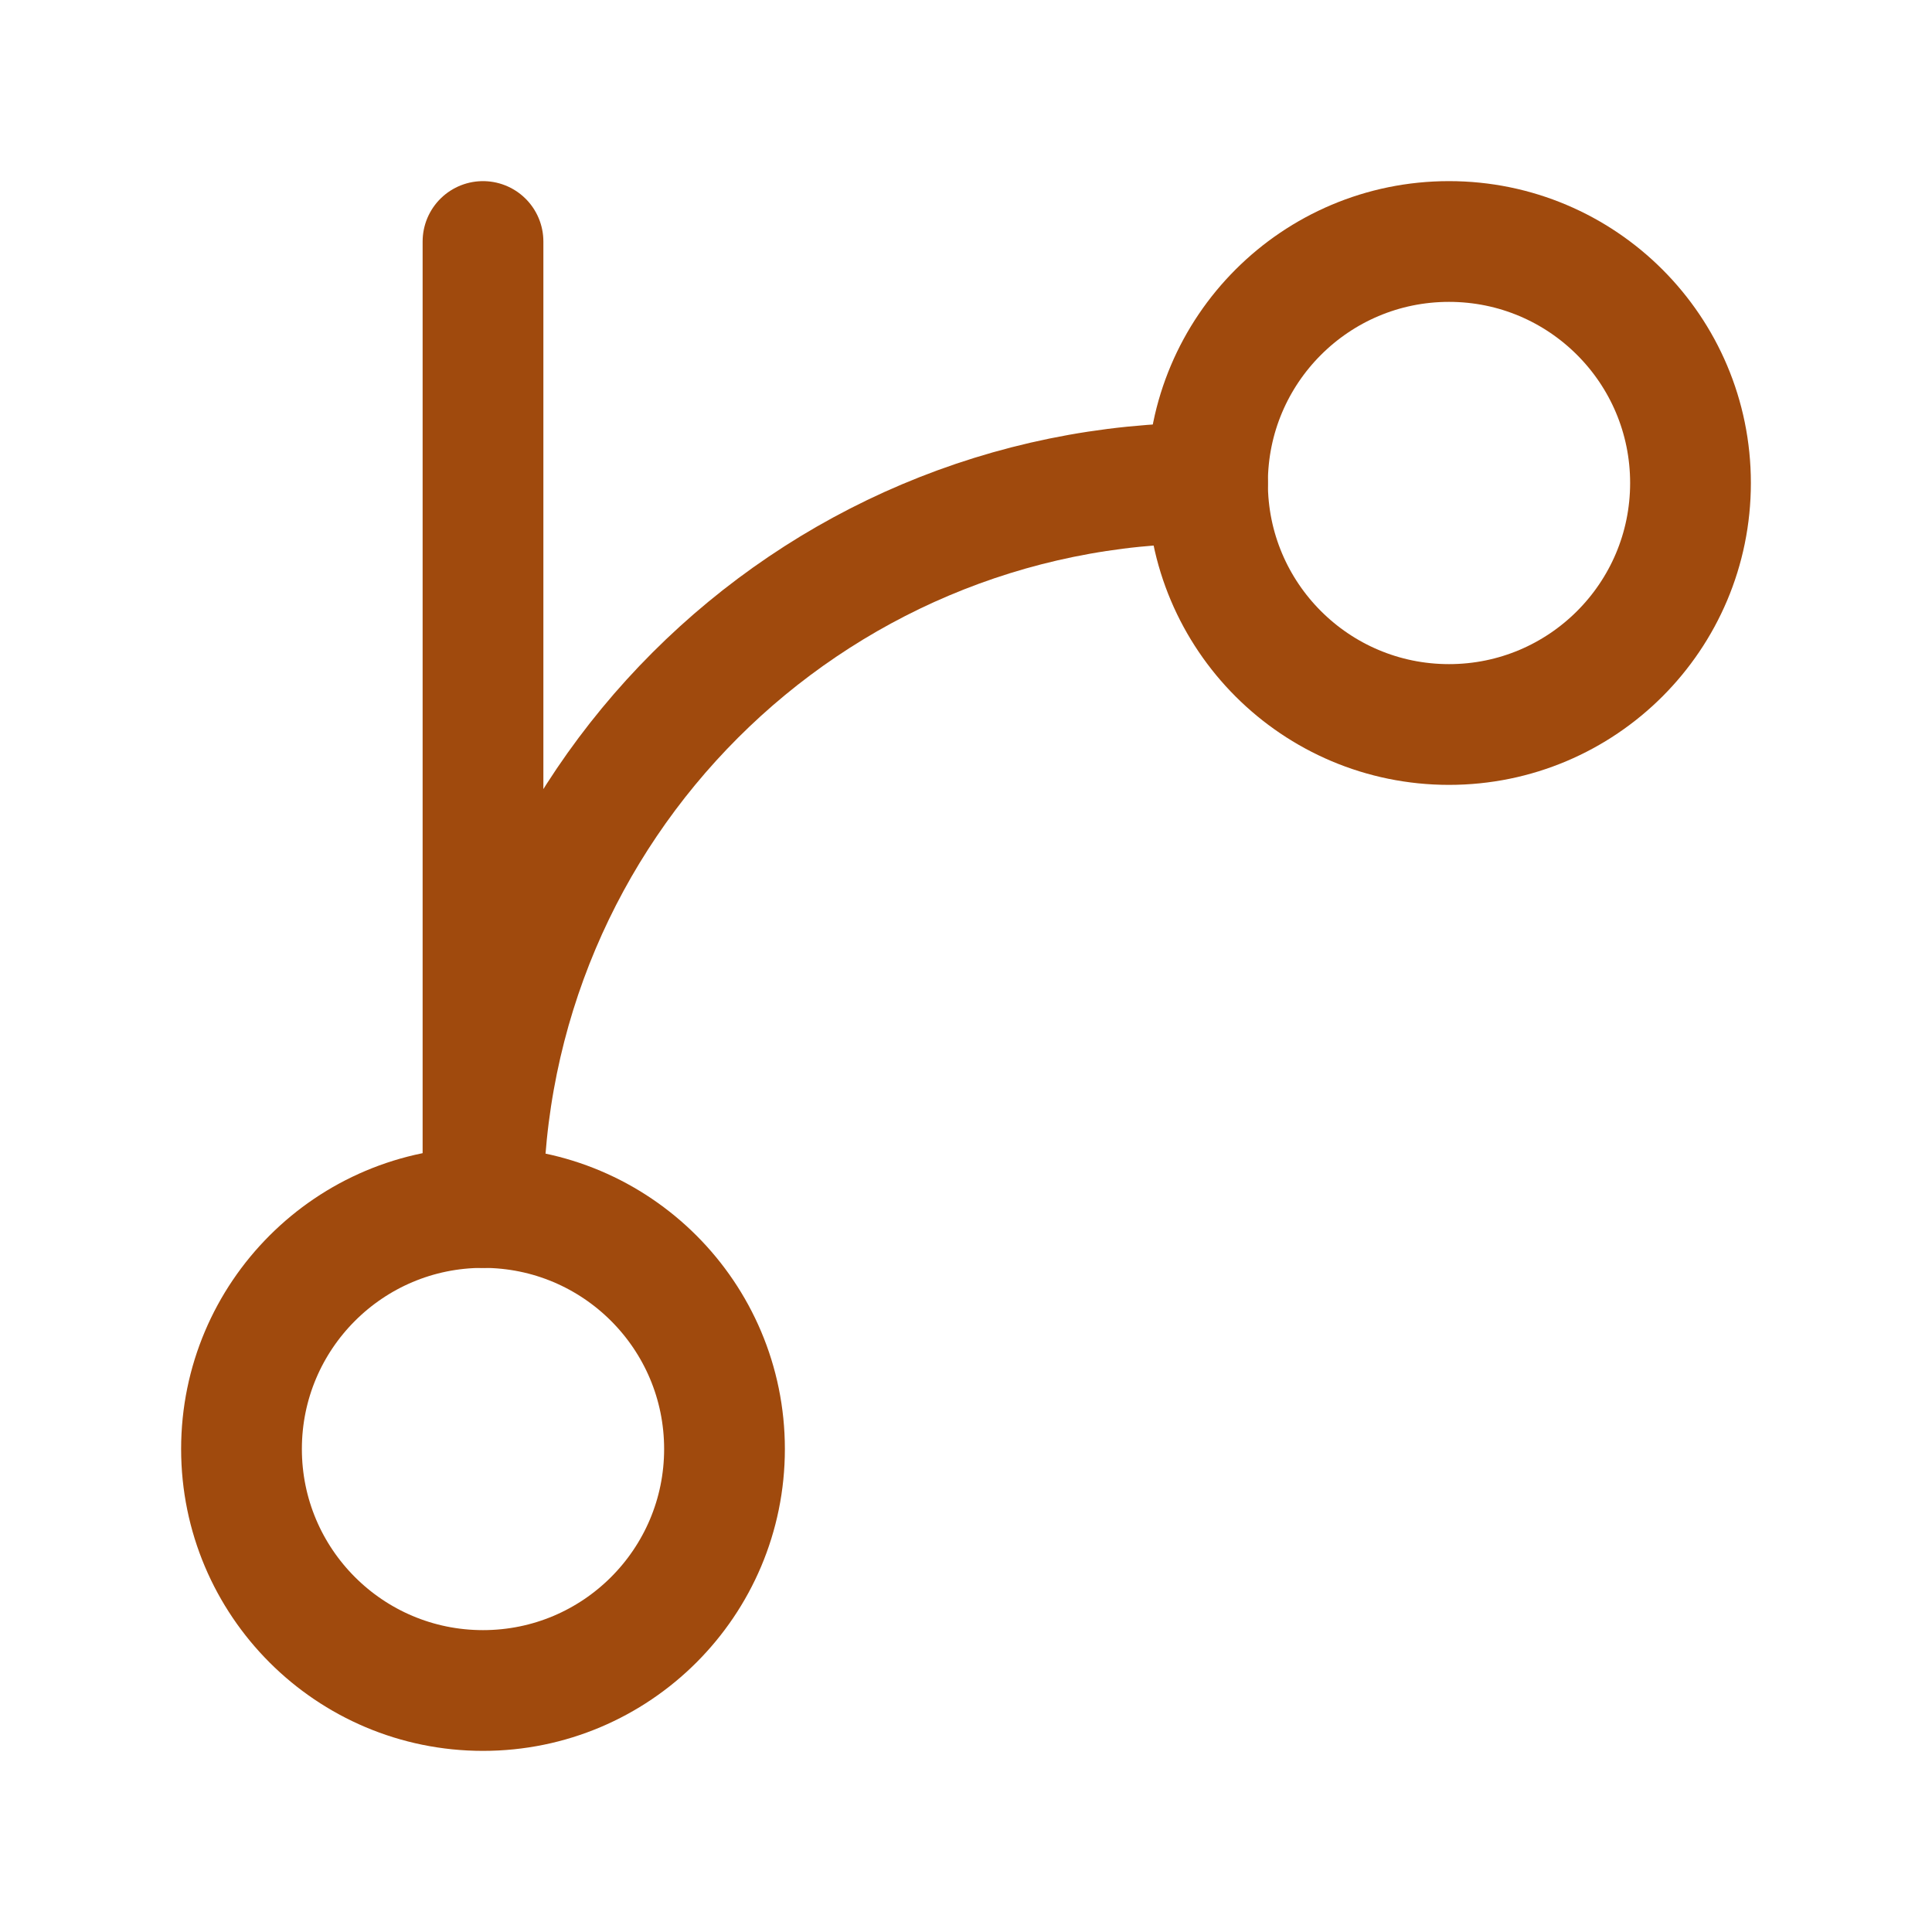
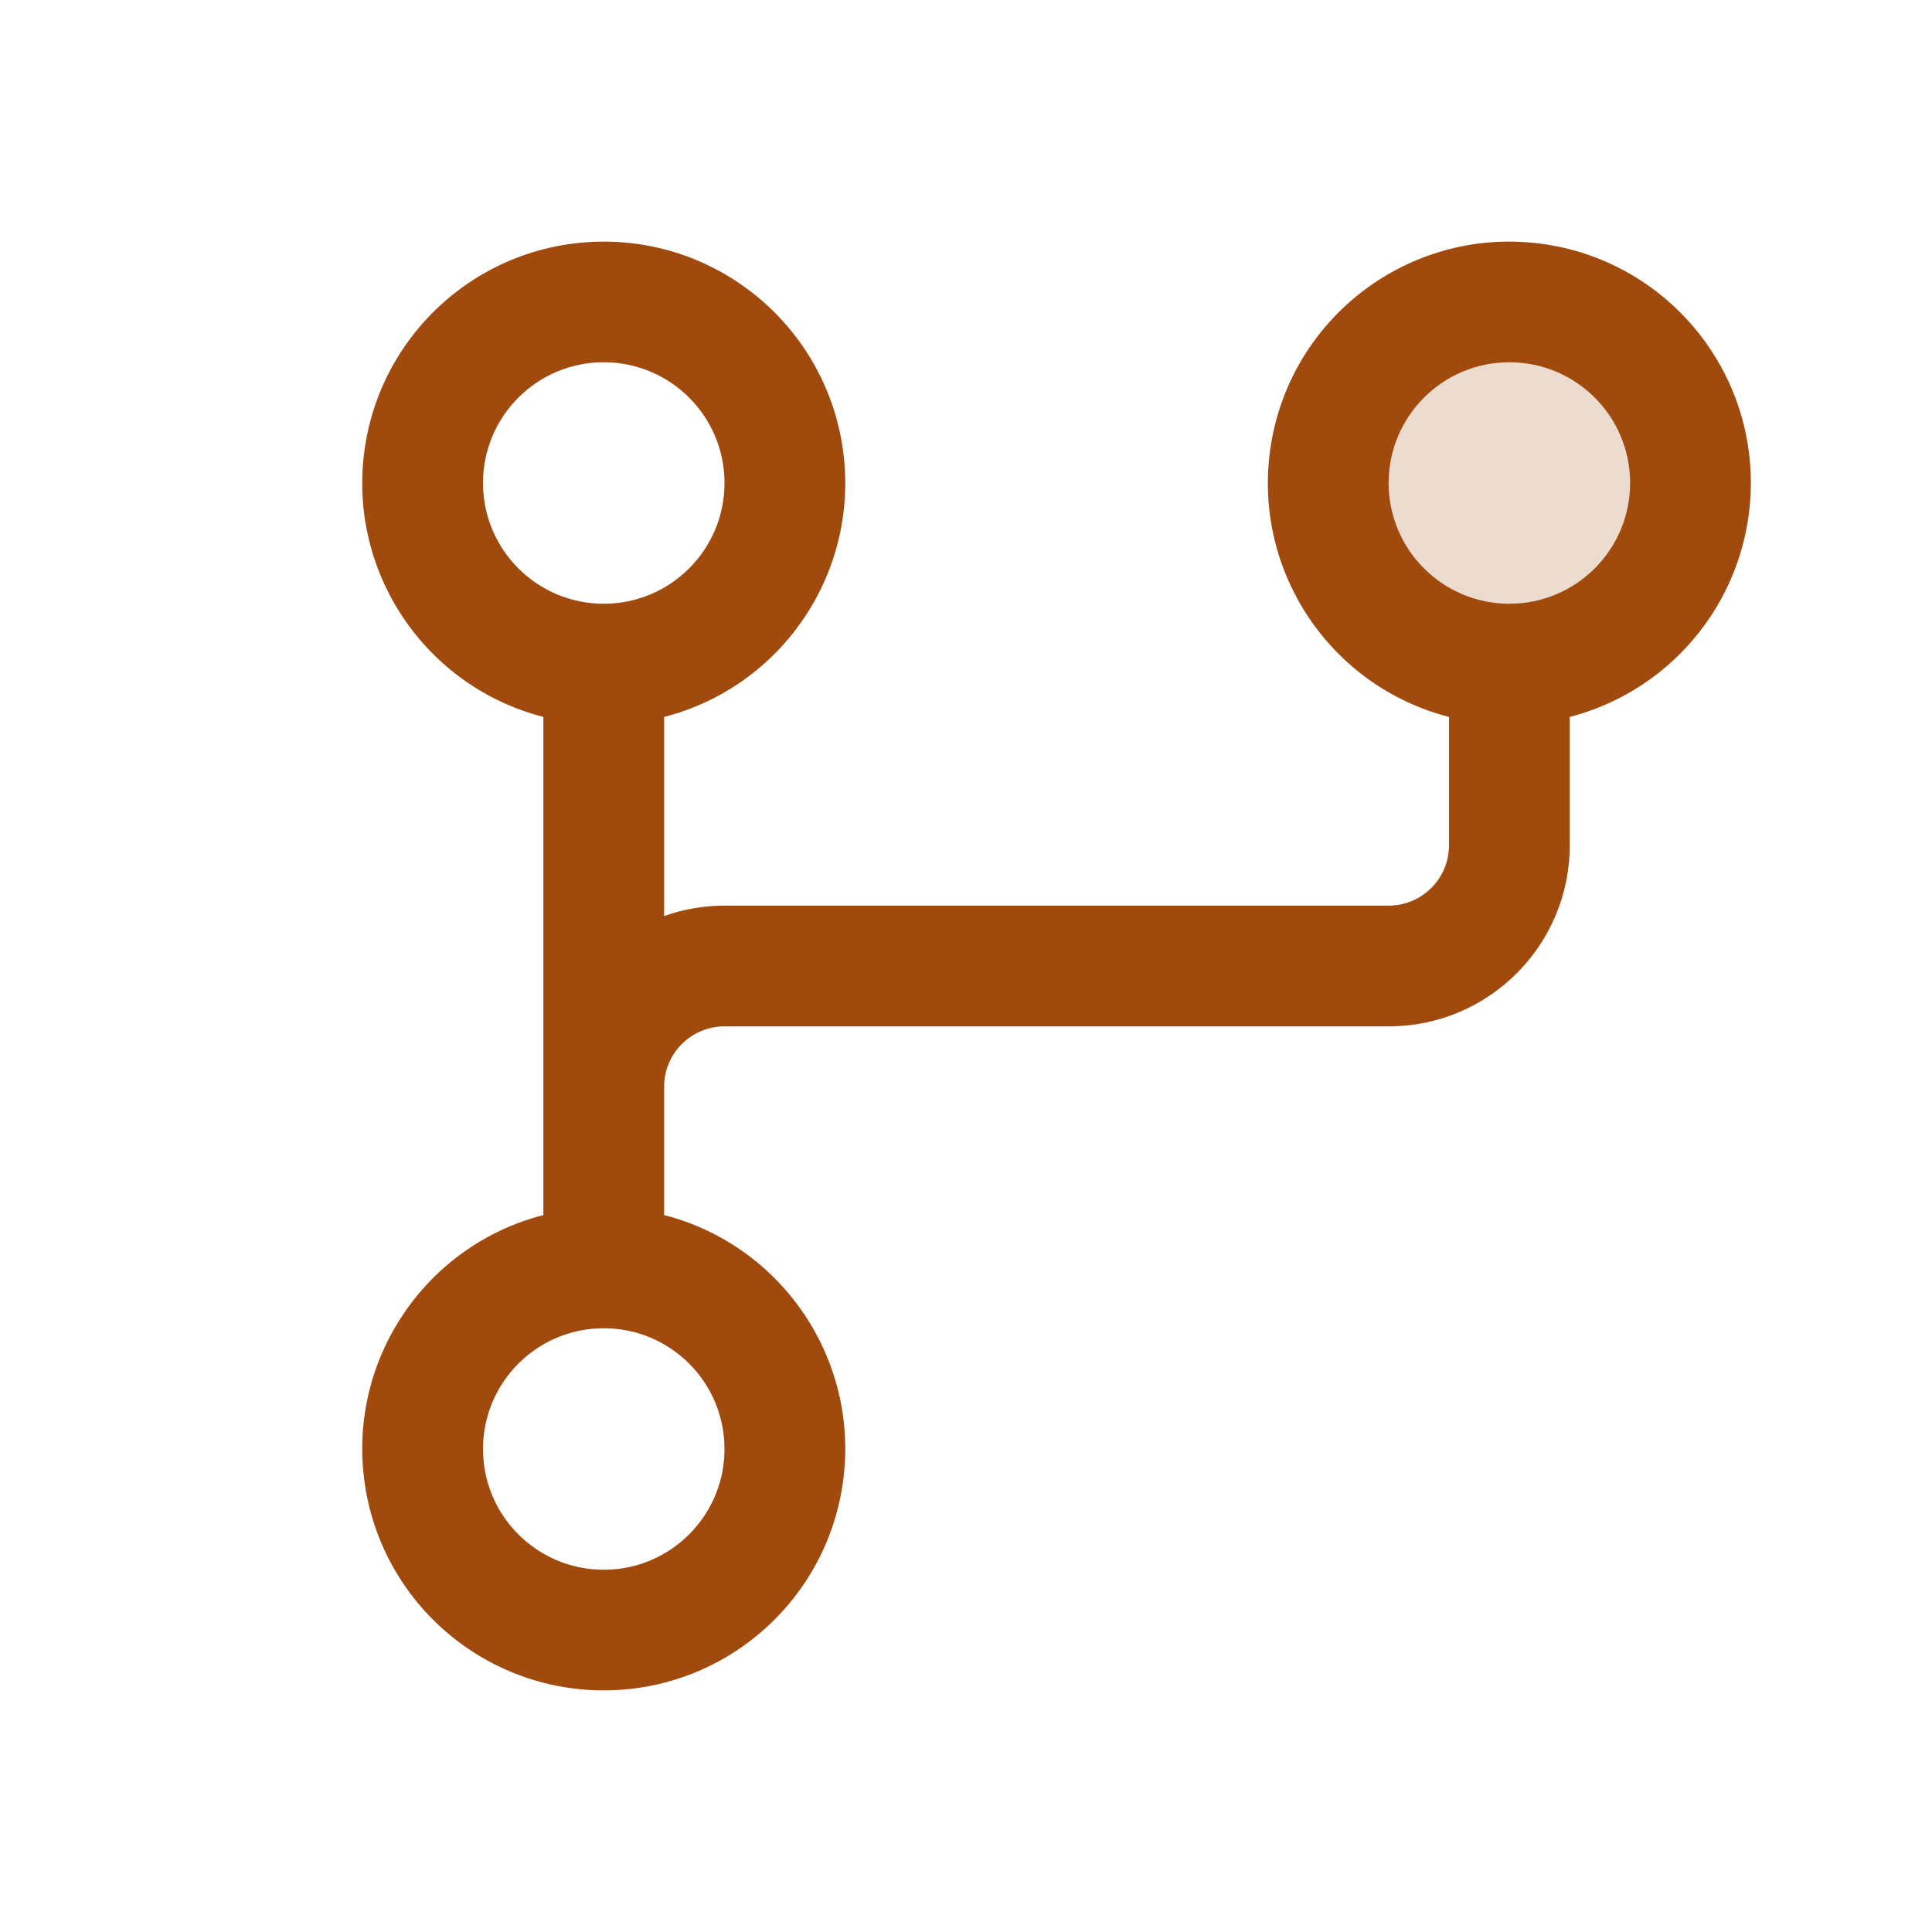
- <svg xmlns="http://www.w3.org/2000/svg" width="24" height="24" viewBox="0 0 24 24" fill="none" stroke="#a04a0d" stroke-width="1.5" stroke-linecap="round" stroke-linejoin="round">
-   <path d="M15 6a9 9 0 0 0-9 9V3" />
-   <circle cx="18" cy="6" r="3" />
-   <circle cx="6" cy="18" r="3" />
+ <svg xmlns="http://www.w3.org/2000/svg" viewBox="0 0 256 256" fill="#a04a0d">
+   <path d="M224,64a24,24,0,1,1-24-24A24,24,0,0,1,224,64Z" opacity="0.2" />
+   <path d="M232,64a32,32,0,1,0-40,31v17a8,8,0,0,1-8,8H96a23.84,23.84,0,0,0-8,1.38V95a32,32,0,1,0-16,0v66a32,32,0,1,0,16,0V144a8,8,0,0,1,8-8h88a24,24,0,0,0,24-24V95A32.06,32.06,0,0,0,232,64ZM64,64A16,16,0,1,1,80,80,16,16,0,0,1,64,64ZM96,192a16,16,0,1,1-16-16A16,16,0,0,1,96,192ZM200,80a16,16,0,1,1,16-16A16,16,0,0,1,200,80Z" />
</svg>
